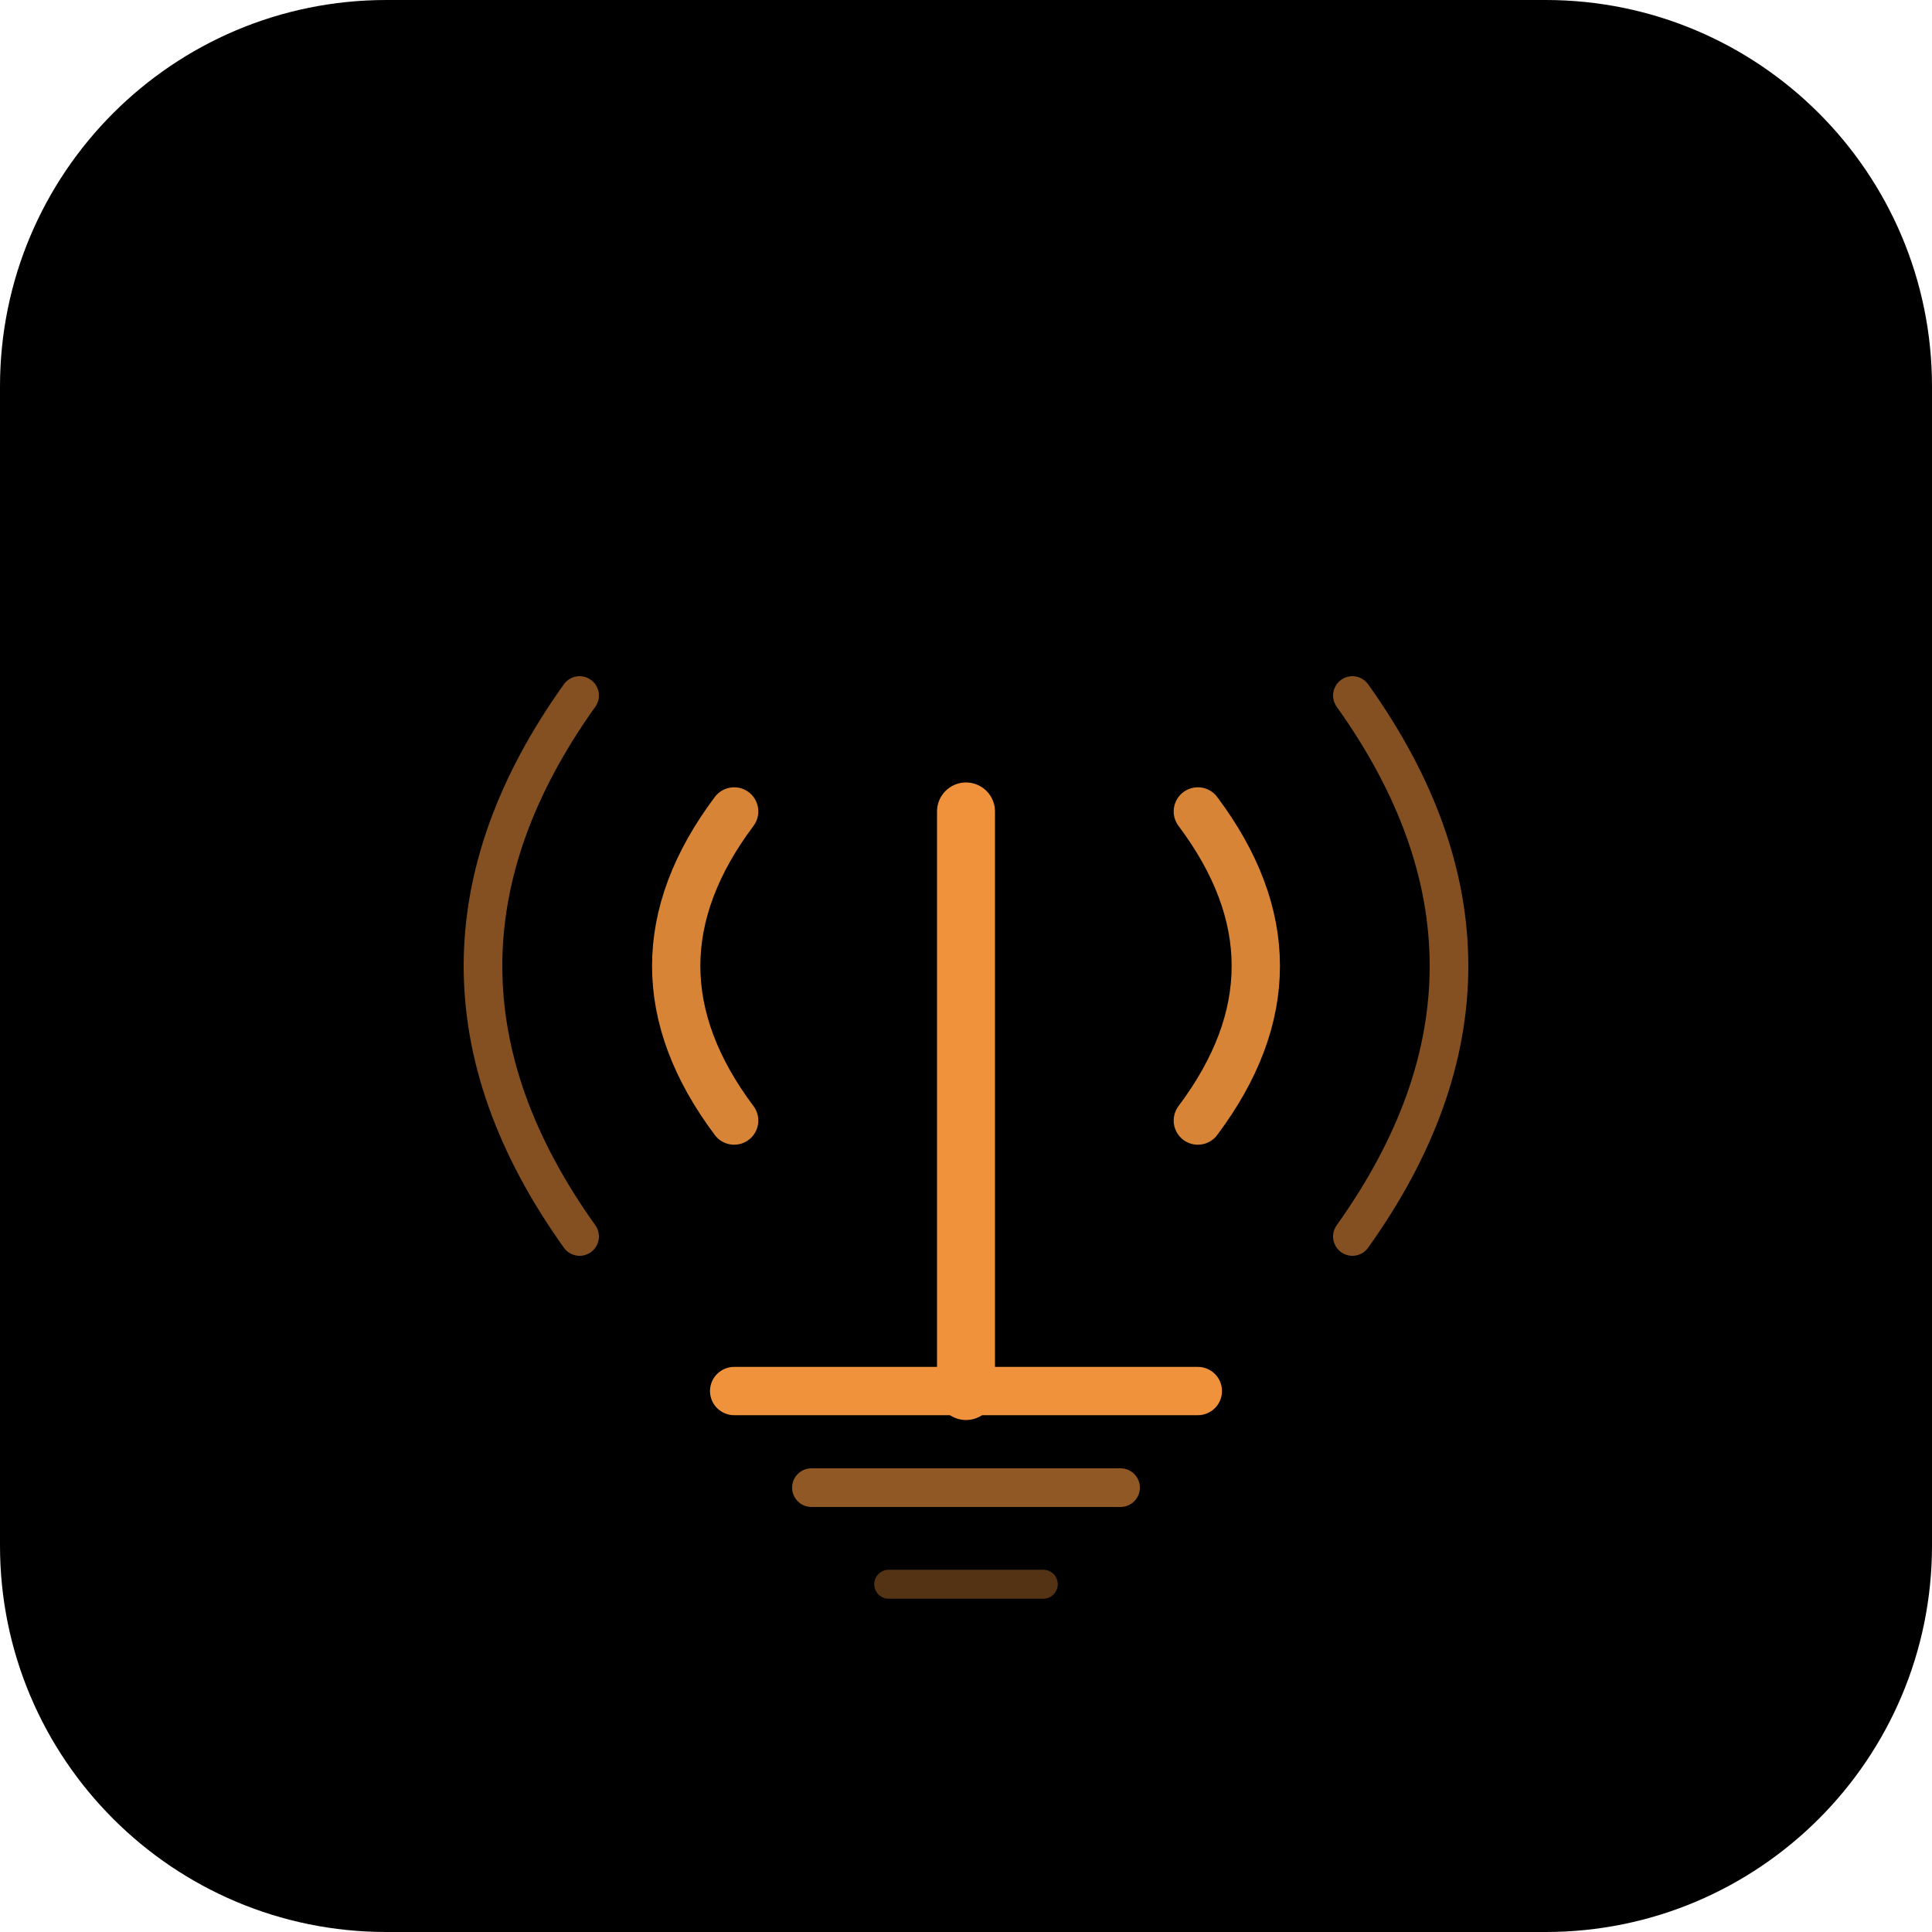
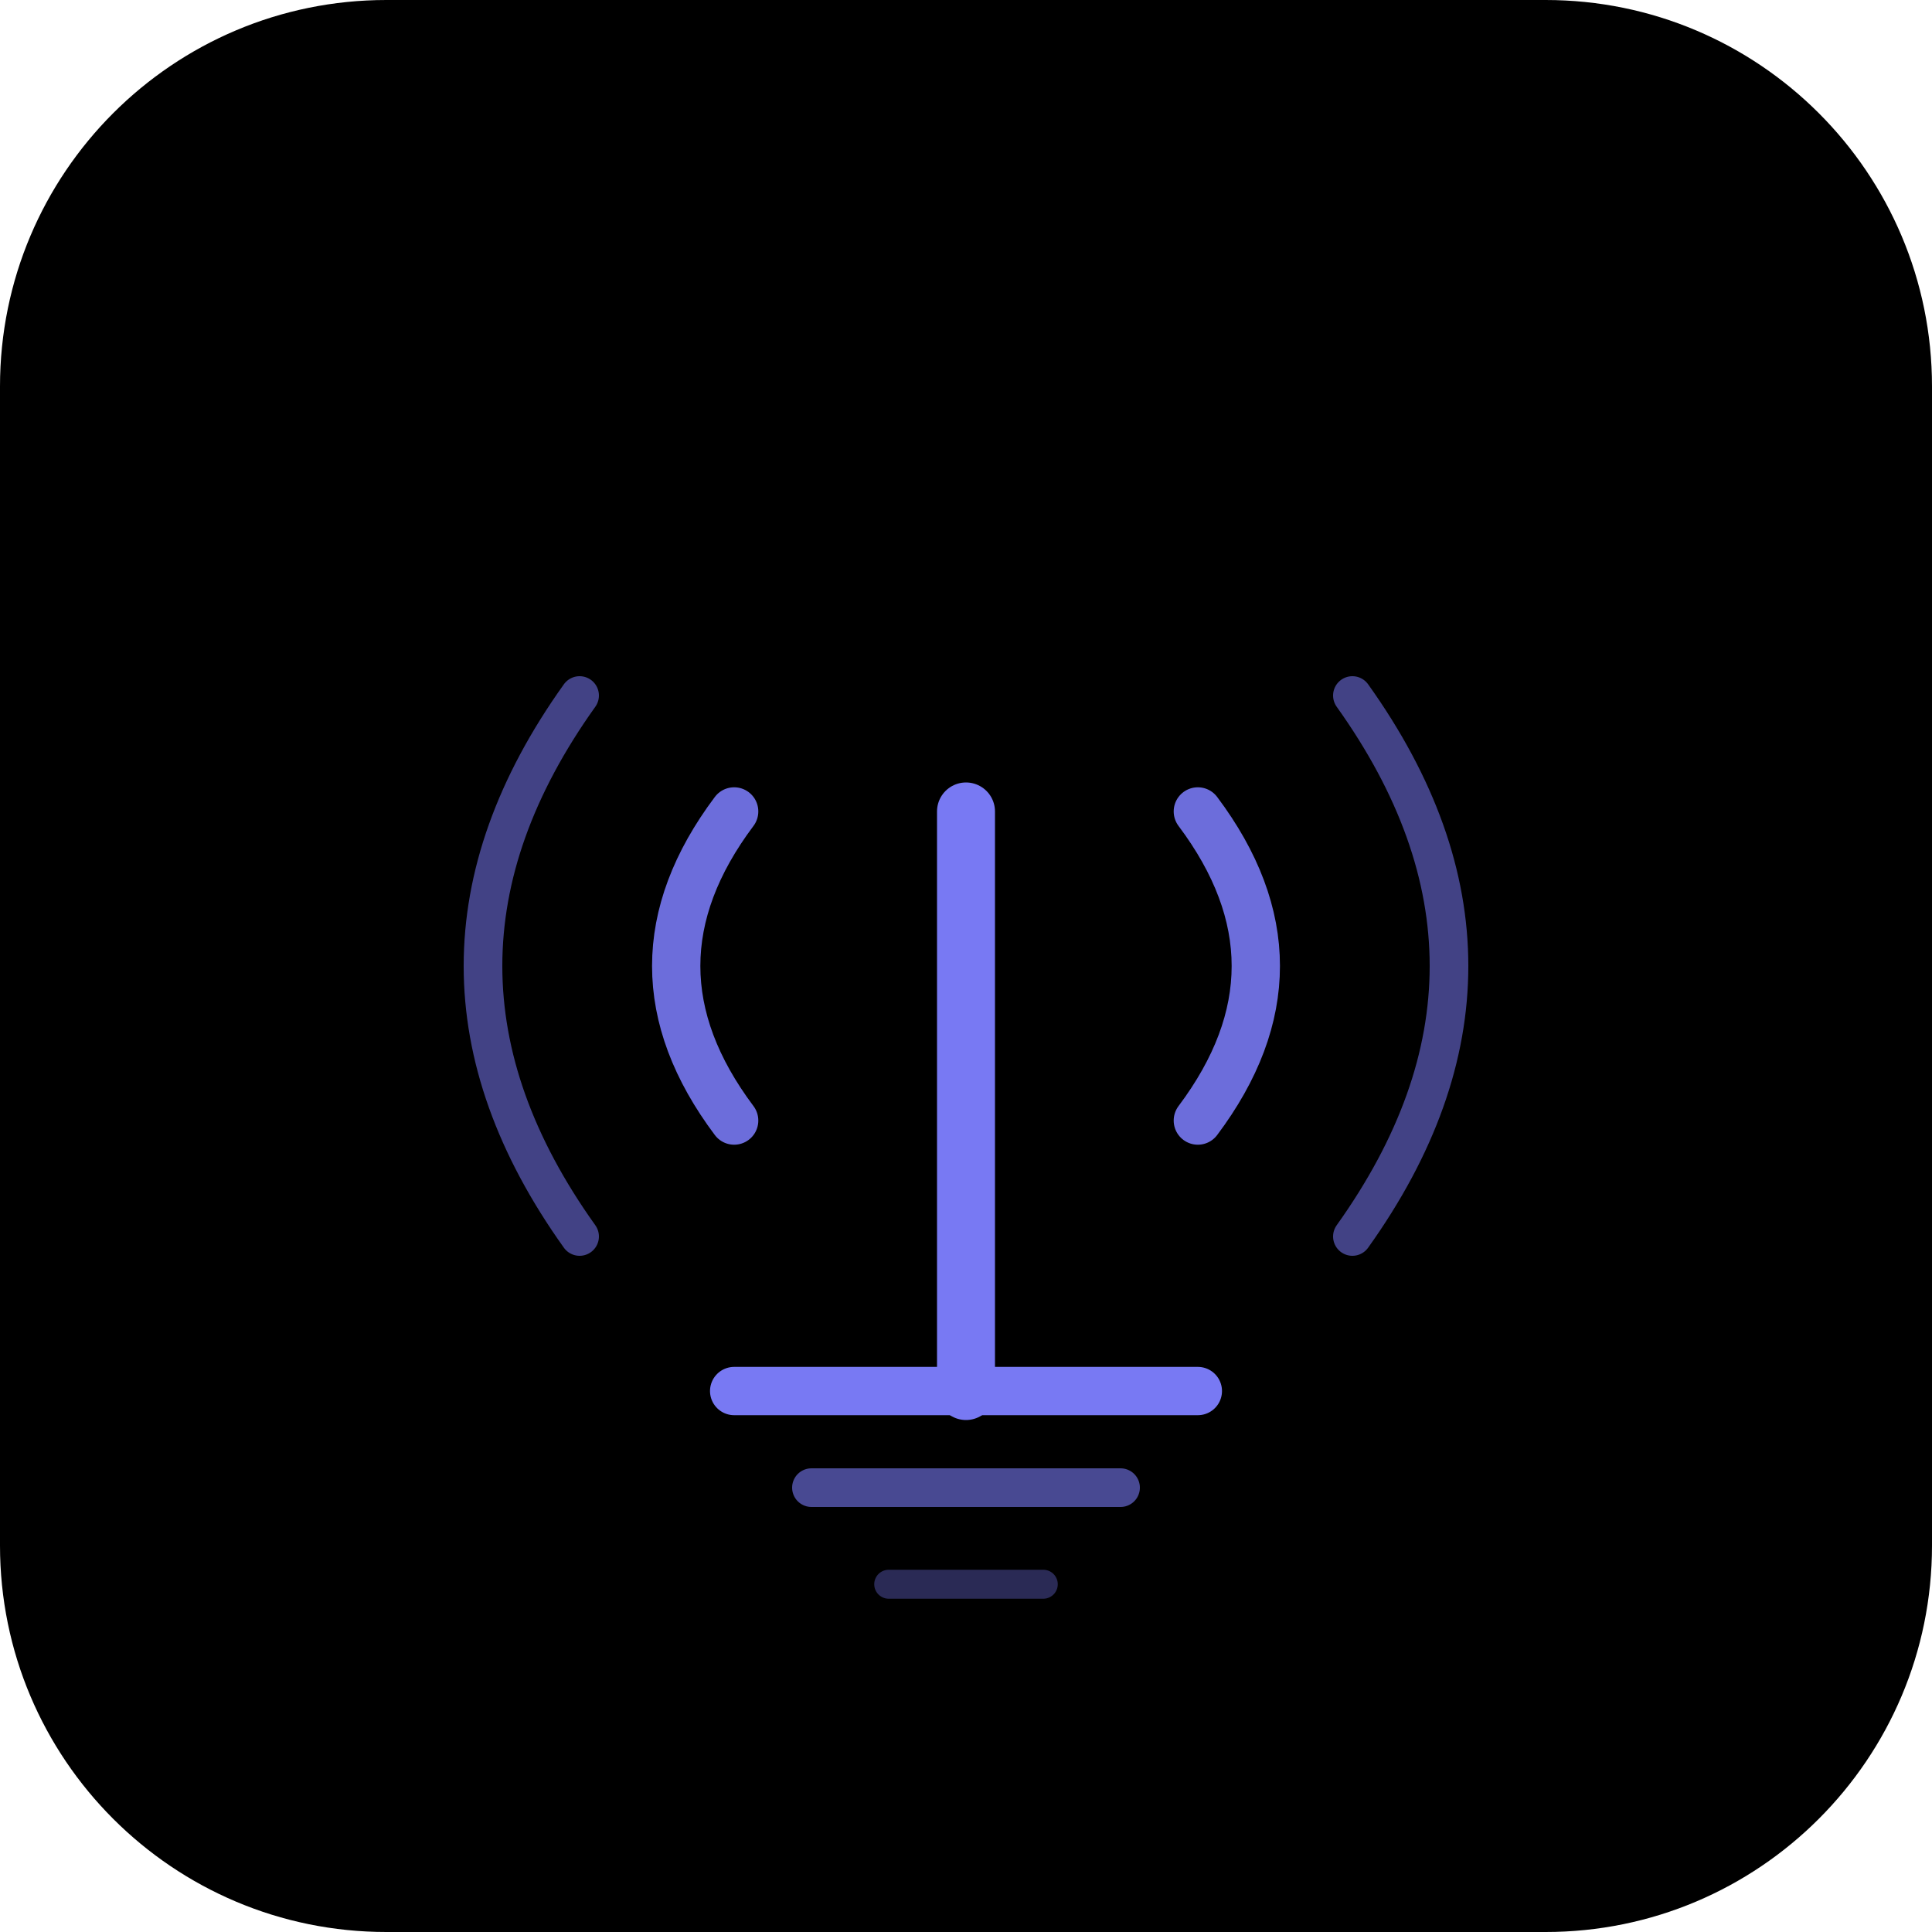
<svg xmlns="http://www.w3.org/2000/svg" viewBox="0 0 100 100">
  <rect width="100" height="100" rx="20" fill="#000" />
  <path d="M50 72 Q50 72 50 72" fill="none" />
-   <line x1="50" y1="72" x2="50" y2="42" stroke="#f0923c" stroke-width="3" stroke-linecap="round" />
-   <path d="M38 58 Q32 50 38 42" fill="none" stroke="#f0923c" stroke-width="2.5" stroke-linecap="round" opacity=".9" />
-   <path d="M62 58 Q68 50 62 42" fill="none" stroke="#f0923c" stroke-width="2.5" stroke-linecap="round" opacity=".9" />
-   <path d="M30 64 Q20 50 30 36" fill="none" stroke="#f0923c" stroke-width="2" stroke-linecap="round" opacity=".55" />
-   <path d="M70 64 Q80 50 70 36" fill="none" stroke="#f0923c" stroke-width="2" stroke-linecap="round" opacity=".55" />
-   <line x1="38" y1="72" x2="62" y2="72" stroke="#f0923c" stroke-width="2.5" stroke-linecap="round" />
-   <line x1="42" y1="77" x2="58" y2="77" stroke="#f0923c" stroke-width="2" stroke-linecap="round" opacity=".6" />
-   <line x1="46" y1="82" x2="54" y2="82" stroke="#f0923c" stroke-width="1.5" stroke-linecap="round" opacity=".35" />
+   <line x1="50" y1="72" x2="50" y2="42" stroke="#7879F3" stroke-width="3" stroke-linecap="round" />
+   <path d="M38 58 Q32 50 38 42" fill="none" stroke="#7879F3" stroke-width="2.5" stroke-linecap="round" opacity=".9" />
+   <path d="M62 58 Q68 50 62 42" fill="none" stroke="#7879F3" stroke-width="2.5" stroke-linecap="round" opacity=".9" />
+   <path d="M30 64 Q20 50 30 36" fill="none" stroke="#7879F3" stroke-width="2" stroke-linecap="round" opacity=".55" />
+   <path d="M70 64 Q80 50 70 36" fill="none" stroke="#7879F3" stroke-width="2" stroke-linecap="round" opacity=".55" />
+   <line x1="38" y1="72" x2="62" y2="72" stroke="#7879F3" stroke-width="2.5" stroke-linecap="round" />
+   <line x1="42" y1="77" x2="58" y2="77" stroke="#7879F3" stroke-width="2" stroke-linecap="round" opacity=".6" />
+   <line x1="46" y1="82" x2="54" y2="82" stroke="#7879F3" stroke-width="1.5" stroke-linecap="round" opacity=".35" />
</svg>
